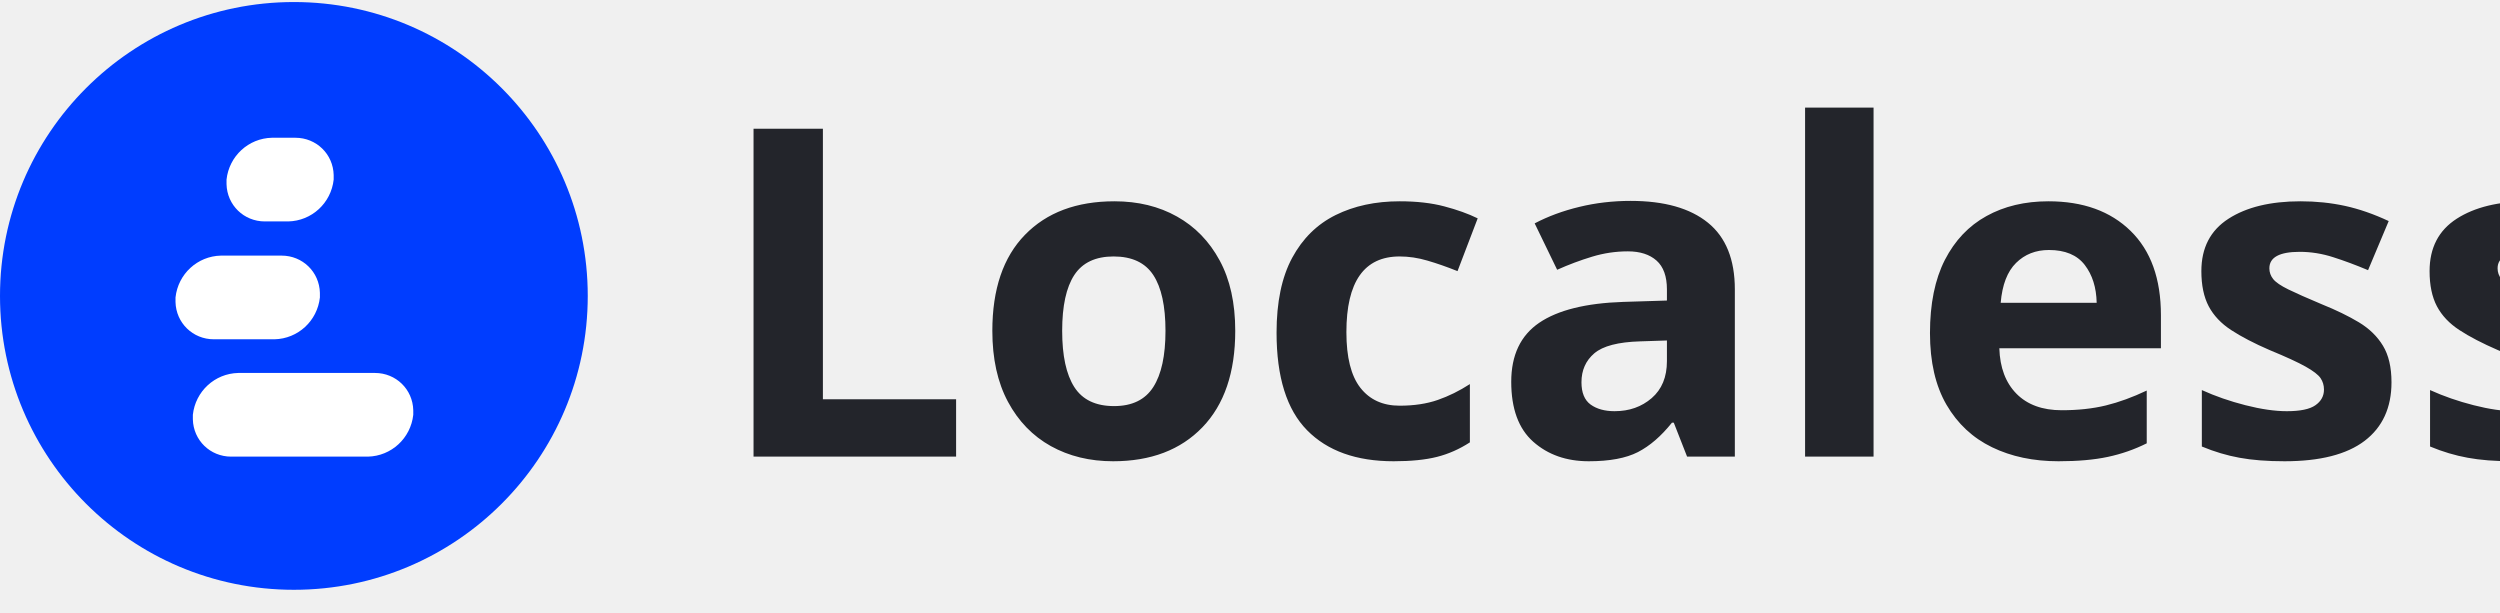
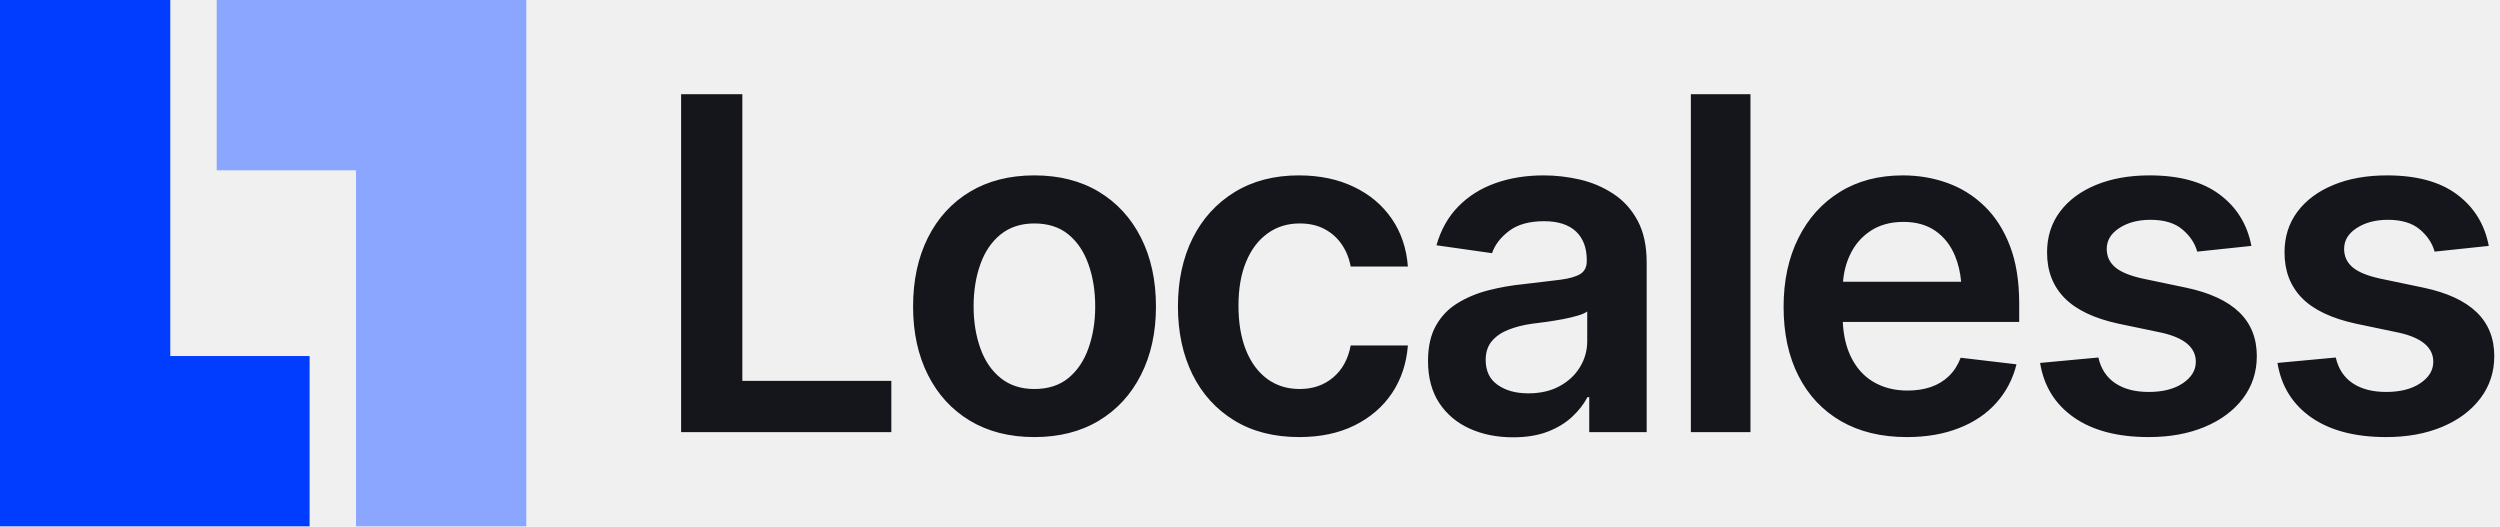
- <svg xmlns="http://www.w3.org/2000/svg" id="Layer_1" data-name="Layer 1" version="1.1" viewBox="0 0 490 120">
-   <style>
-     .cls-1 {
-       fill: #003dff;
-     }
- 
-     .cls-1, .cls-3 {
-       stroke-width: 0;
-     }
- 
-     .cls-4 {
-       fill: #23252b;
-       font-family: ui-sans-serif, system-ui, sans-serif, "Apple Color Emoji", "Segoe UI Emoji", "Segoe UI Symbol", "Noto Color Emoji";
-       font-size: 90px;
-       font-weight: 600;
-     }
-     @media (prefers-color-scheme: dark) {
-       .cls-4 { fill: #fff }
-     }
- 
-     .cls-3 {
-       fill: #fff;
-     }
- 
-   </style>
-   <text class="cls-4" transform="translate(139.6 89.5)">
-     <tspan x="0" y="0">Localess</tspan>
-   </text>
-   <g>
-     <circle class="cls-1" cx="57.6" cy="58" r="57.6" />
-     <g>
-       <path class="cls-3" d="M81,81.3h0c-.5,4.6-4.3,8.1-8.9,8.2h-26.8c-4.1,0-7.4-3.2-7.5-7.3,0-.3,0-.6,0-.9h0c.5-4.6,4.3-8.1,8.9-8.2h26.8c4.1,0,7.4,3.2,7.5,7.3,0,.3,0,.6,0,.9Z" />
-       <path class="cls-3" d="M62.7,58.3h0c-.5,4.6-4.3,8.1-8.9,8.2h-11.9c-4.1,0-7.4-3.2-7.5-7.3,0-.3,0-.6,0-.9h0c.5-4.6,4.3-8.1,8.9-8.2h11.9c4.1,0,7.4,3.2,7.5,7.3,0,.3,0,.6,0,.9Z" />
-       <path class="cls-3" d="M65.4,35.2h0c-.5,4.6-4.3,8.1-8.9,8.2h-4.6c-4.1,0-7.4-3.2-7.5-7.3,0-.3,0-.6,0-.9h0c.5-4.6,4.3-8.1,8.9-8.2h4.6c4.1,0,7.4,3.2,7.5,7.3,0,.3,0,.6,0,.9Z" />
-     </g>
-   </g>
+ <svg xmlns="http://www.w3.org/2000/svg" viewBox="0 0 323 68">
+   <style>.l1{fill:#003dff}.l2{fill:#8aa6ff}.wm{fill:#14161c}@media (prefers-color-scheme: dark){.l1{fill:#ffffff}.l2{fill:#6f8cff}.wm{fill:#ffffff}}</style>
+   <polygon class="l1" points="0,0 22,0 22,46 40,46 40,68 0,68" />
+   <polygon class="l2" points="68,68 46,68 46,22 28,22 28,0 68,0" />
+   <path class="wm" d="M115.16 55.83L88 55.83L88 12.17L95.91 12.17L95.91 49.21L115.16 49.21L115.16 55.83ZM133.64 56.47L133.64 56.47Q128.84 56.47 125.32 54.36Q121.81 52.25 119.89 48.44Q117.97 44.63 117.97 39.60L117.97 39.60Q117.97 34.53 119.89 30.70Q121.81 26.88 125.32 24.77Q128.84 22.66 133.64 22.66L133.64 22.66Q138.45 22.66 141.96 24.77Q145.48 26.88 147.41 30.70Q149.35 34.53 149.35 39.60L149.35 39.60Q149.35 44.63 147.41 48.44Q145.48 52.25 141.96 54.36Q138.45 56.47 133.64 56.47ZM133.64 50.26L133.64 50.26Q136.31 50.26 138.04 48.84Q139.77 47.42 140.63 44.99Q141.50 42.55 141.50 39.60L141.50 39.60Q141.50 36.58 140.63 34.15Q139.77 31.71 138.04 30.29Q136.31 28.87 133.64 28.87L133.64 28.87Q131.04 28.87 129.28 30.29Q127.52 31.71 126.66 34.15Q125.79 36.58 125.79 39.60L125.79 39.60Q125.79 42.55 126.66 44.99Q127.52 47.42 129.28 48.84Q131.04 50.26 133.64 50.26ZM167.86 56.47L167.86 56.47Q162.97 56.47 159.46 54.32Q155.94 52.16 154.06 48.36Q152.19 44.55 152.19 39.60L152.19 39.60Q152.19 34.59 154.09 30.78Q156.00 26.97 159.51 24.82Q163.03 22.66 167.80 22.66L167.80 22.66Q171.82 22.66 174.89 24.13Q177.97 25.59 179.80 28.24Q181.63 30.89 181.90 34.44L181.90 34.44L174.51 34.44Q174.22 32.86 173.37 31.60Q172.52 30.34 171.16 29.61Q169.80 28.87 167.92 28.87L167.92 28.87Q165.55 28.87 163.78 30.15Q162.00 31.42 161.01 33.79Q160.01 36.17 160.01 39.48L160.01 39.48Q160.01 42.82 160.98 45.24Q161.95 47.65 163.73 48.96Q165.52 50.26 167.92 50.26L167.92 50.26Q170.47 50.26 172.24 48.77Q174.02 47.27 174.51 44.63L174.51 44.63L181.90 44.63Q181.63 48.12 179.85 50.79Q178.06 53.45 175.01 54.96Q171.96 56.47 167.86 56.47ZM195.49 56.50L195.49 56.50Q192.36 56.50 189.87 55.37Q187.38 54.24 185.94 52.05Q184.50 49.85 184.50 46.63L184.50 46.63Q184.50 43.87 185.53 42.06Q186.55 40.24 188.33 39.16Q190.10 38.07 192.33 37.50Q194.55 36.93 196.93 36.70L196.93 36.70Q199.83 36.37 201.61 36.14Q203.40 35.90 204.21 35.38Q205.01 34.85 205.01 33.74L205.01 33.74L205.01 33.59Q205.01 31.22 203.61 29.90Q202.20 28.58 199.50 28.58L199.50 28.58Q196.66 28.58 195.01 29.81Q193.35 31.04 192.77 32.71L192.77 32.71L185.59 31.69Q186.44 28.70 188.40 26.69Q190.36 24.68 193.19 23.67Q196.02 22.66 199.45 22.66L199.45 22.66Q201.79 22.66 204.13 23.20Q206.48 23.75 208.44 25.04Q210.40 26.32 211.57 28.49Q212.75 30.66 212.75 33.91L212.75 33.91L212.75 55.83L205.33 55.83L205.33 51.31L205.10 51.31Q204.40 52.66 203.12 53.85Q201.85 55.04 199.96 55.77Q198.07 56.50 195.49 56.50ZM197.45 50.82L197.45 50.82Q199.80 50.82 201.50 49.89Q203.20 48.97 204.13 47.43Q205.07 45.89 205.07 44.08L205.07 44.08L205.07 40.24Q204.69 40.53 203.84 40.78Q202.99 41.03 201.91 41.24Q200.82 41.44 199.78 41.59Q198.74 41.73 197.98 41.82L197.98 41.82Q196.25 42.06 194.89 42.60Q193.53 43.14 192.74 44.08Q191.95 45.02 191.95 46.51L191.95 46.51Q191.95 48.65 193.50 49.73Q195.05 50.82 197.45 50.82ZM218.46 12.17L226.16 12.17L226.16 55.83L218.46 55.83L218.46 12.17ZM246.35 56.47L246.35 56.47Q241.43 56.47 237.85 54.41Q234.28 52.34 232.36 48.56Q230.44 44.78 230.44 39.65L230.44 39.65Q230.44 34.59 232.35 30.76Q234.25 26.94 237.71 24.80Q241.16 22.66 245.85 22.66L245.85 22.66Q248.87 22.66 251.58 23.63Q254.29 24.60 256.38 26.62Q258.48 28.64 259.68 31.76Q260.88 34.88 260.88 39.19L260.88 39.19L260.88 41.59L238.09 41.59Q238.21 44.20 239.14 46.10L239.14 46.10Q240.17 48.24 242.06 49.35Q243.95 50.46 246.47 50.46L246.47 50.46Q248.11 50.46 249.47 50.00Q250.83 49.53 251.81 48.58Q252.79 47.62 253.32 46.22L253.32 46.22L260.53 47.07Q259.83 49.91 257.94 52.03Q256.05 54.16 253.10 55.31Q250.16 56.47 246.35 56.47ZM238.12 36.40L238.12 36.40L253.38 36.40Q253.21 34.56 252.59 33.06L252.59 33.06Q251.74 31.01 250.07 29.84Q248.40 28.67 245.91 28.67Q243.42 28.67 241.66 29.84Q239.90 31.01 239.00 32.97L239.00 32.97Q238.26 34.56 238.12 36.40ZM290.88 31.77L290.88 31.77L283.88 32.51Q283.44 30.89 281.97 29.65Q280.51 28.40 277.84 28.40L277.84 28.40Q275.44 28.40 273.82 29.46Q272.19 30.51 272.19 32.15L272.19 32.15Q272.19 33.59 273.26 34.51Q274.33 35.44 276.82 35.99L276.82 35.99L282.41 37.16Q287.01 38.13 289.30 40.33Q291.58 42.53 291.58 46.01L291.58 46.01Q291.58 49.09 289.80 51.46Q288.01 53.83 284.86 55.15Q281.71 56.47 277.61 56.47L277.61 56.47Q271.60 56.47 267.96 53.94Q264.31 51.40 263.58 46.89L263.58 46.89L271.11 46.19Q271.60 48.38 273.29 49.51Q274.97 50.64 277.61 50.64L277.61 50.64Q280.36 50.64 282.03 49.51Q283.70 48.38 283.70 46.74L283.70 46.74Q283.70 43.99 279.31 42.99L279.31 42.99L273.71 41.82Q269.00 40.80 266.74 38.50Q264.48 36.20 264.48 32.62L264.48 32.62Q264.48 29.58 266.15 27.35Q267.82 25.12 270.81 23.89Q273.80 22.66 277.73 22.66L277.73 22.66Q283.50 22.66 286.79 25.14Q290.09 27.61 290.88 31.77ZM321.55 31.77L321.55 31.77L314.55 32.51Q314.11 30.89 312.65 29.65Q311.18 28.40 308.52 28.40L308.52 28.40Q306.12 28.40 304.49 29.46Q302.86 30.51 302.86 32.15L302.86 32.15Q302.86 33.59 303.93 34.51Q305.00 35.44 307.49 35.99L307.49 35.99L313.09 37.16Q317.69 38.13 319.97 40.33Q322.26 42.53 322.26 46.01L322.26 46.01Q322.26 49.09 320.47 51.46Q318.68 53.83 315.53 55.15Q312.38 56.47 308.28 56.47L308.28 56.47Q302.28 56.47 298.63 53.94Q294.98 51.40 294.25 46.89L294.25 46.89L301.78 46.19Q302.28 48.38 303.96 49.51Q305.65 50.64 308.28 50.64L308.28 50.64Q311.04 50.64 312.71 49.51Q314.38 48.38 314.38 46.74L314.38 46.74Q314.38 43.99 309.98 42.99L309.98 42.99L304.39 41.82Q299.67 40.80 297.41 38.50Q295.16 36.20 295.16 32.62L295.16 32.62Q295.16 29.58 296.83 27.35Q298.50 25.12 301.49 23.89Q304.47 22.66 308.40 22.66L308.40 22.66Q314.17 22.66 317.47 25.14Q320.76 27.61 321.55 31.77Z" />
</svg>
